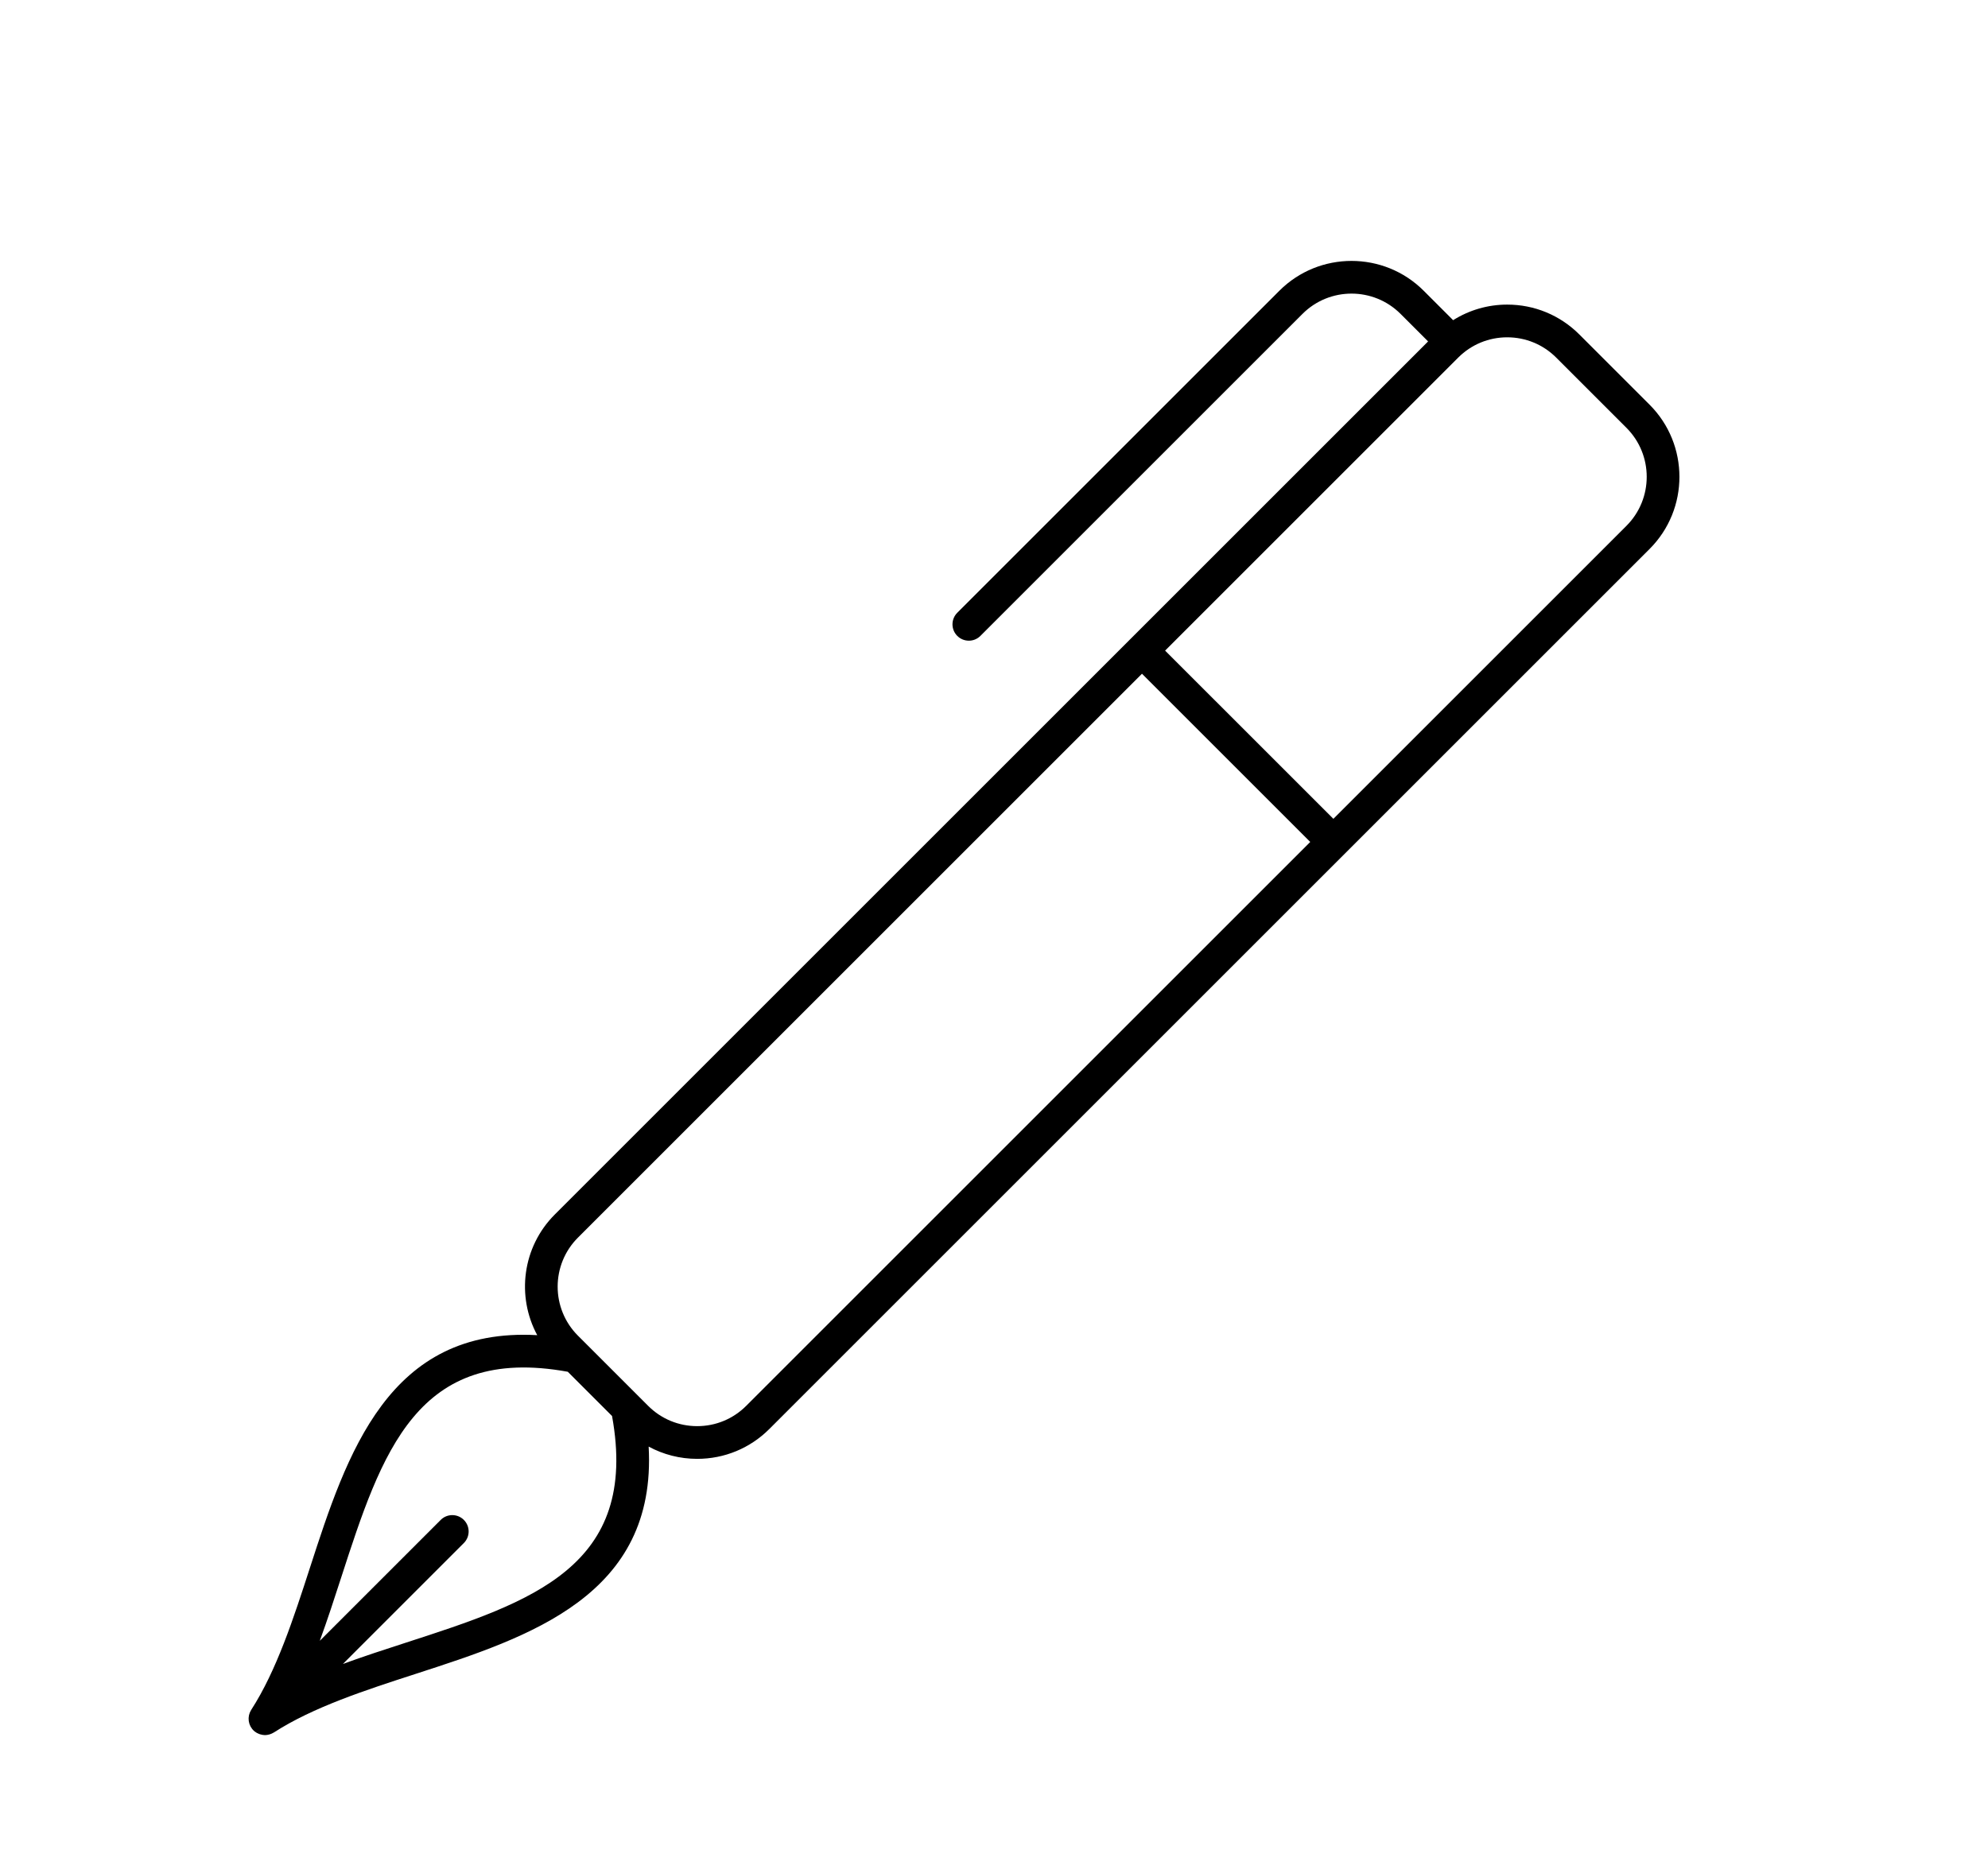
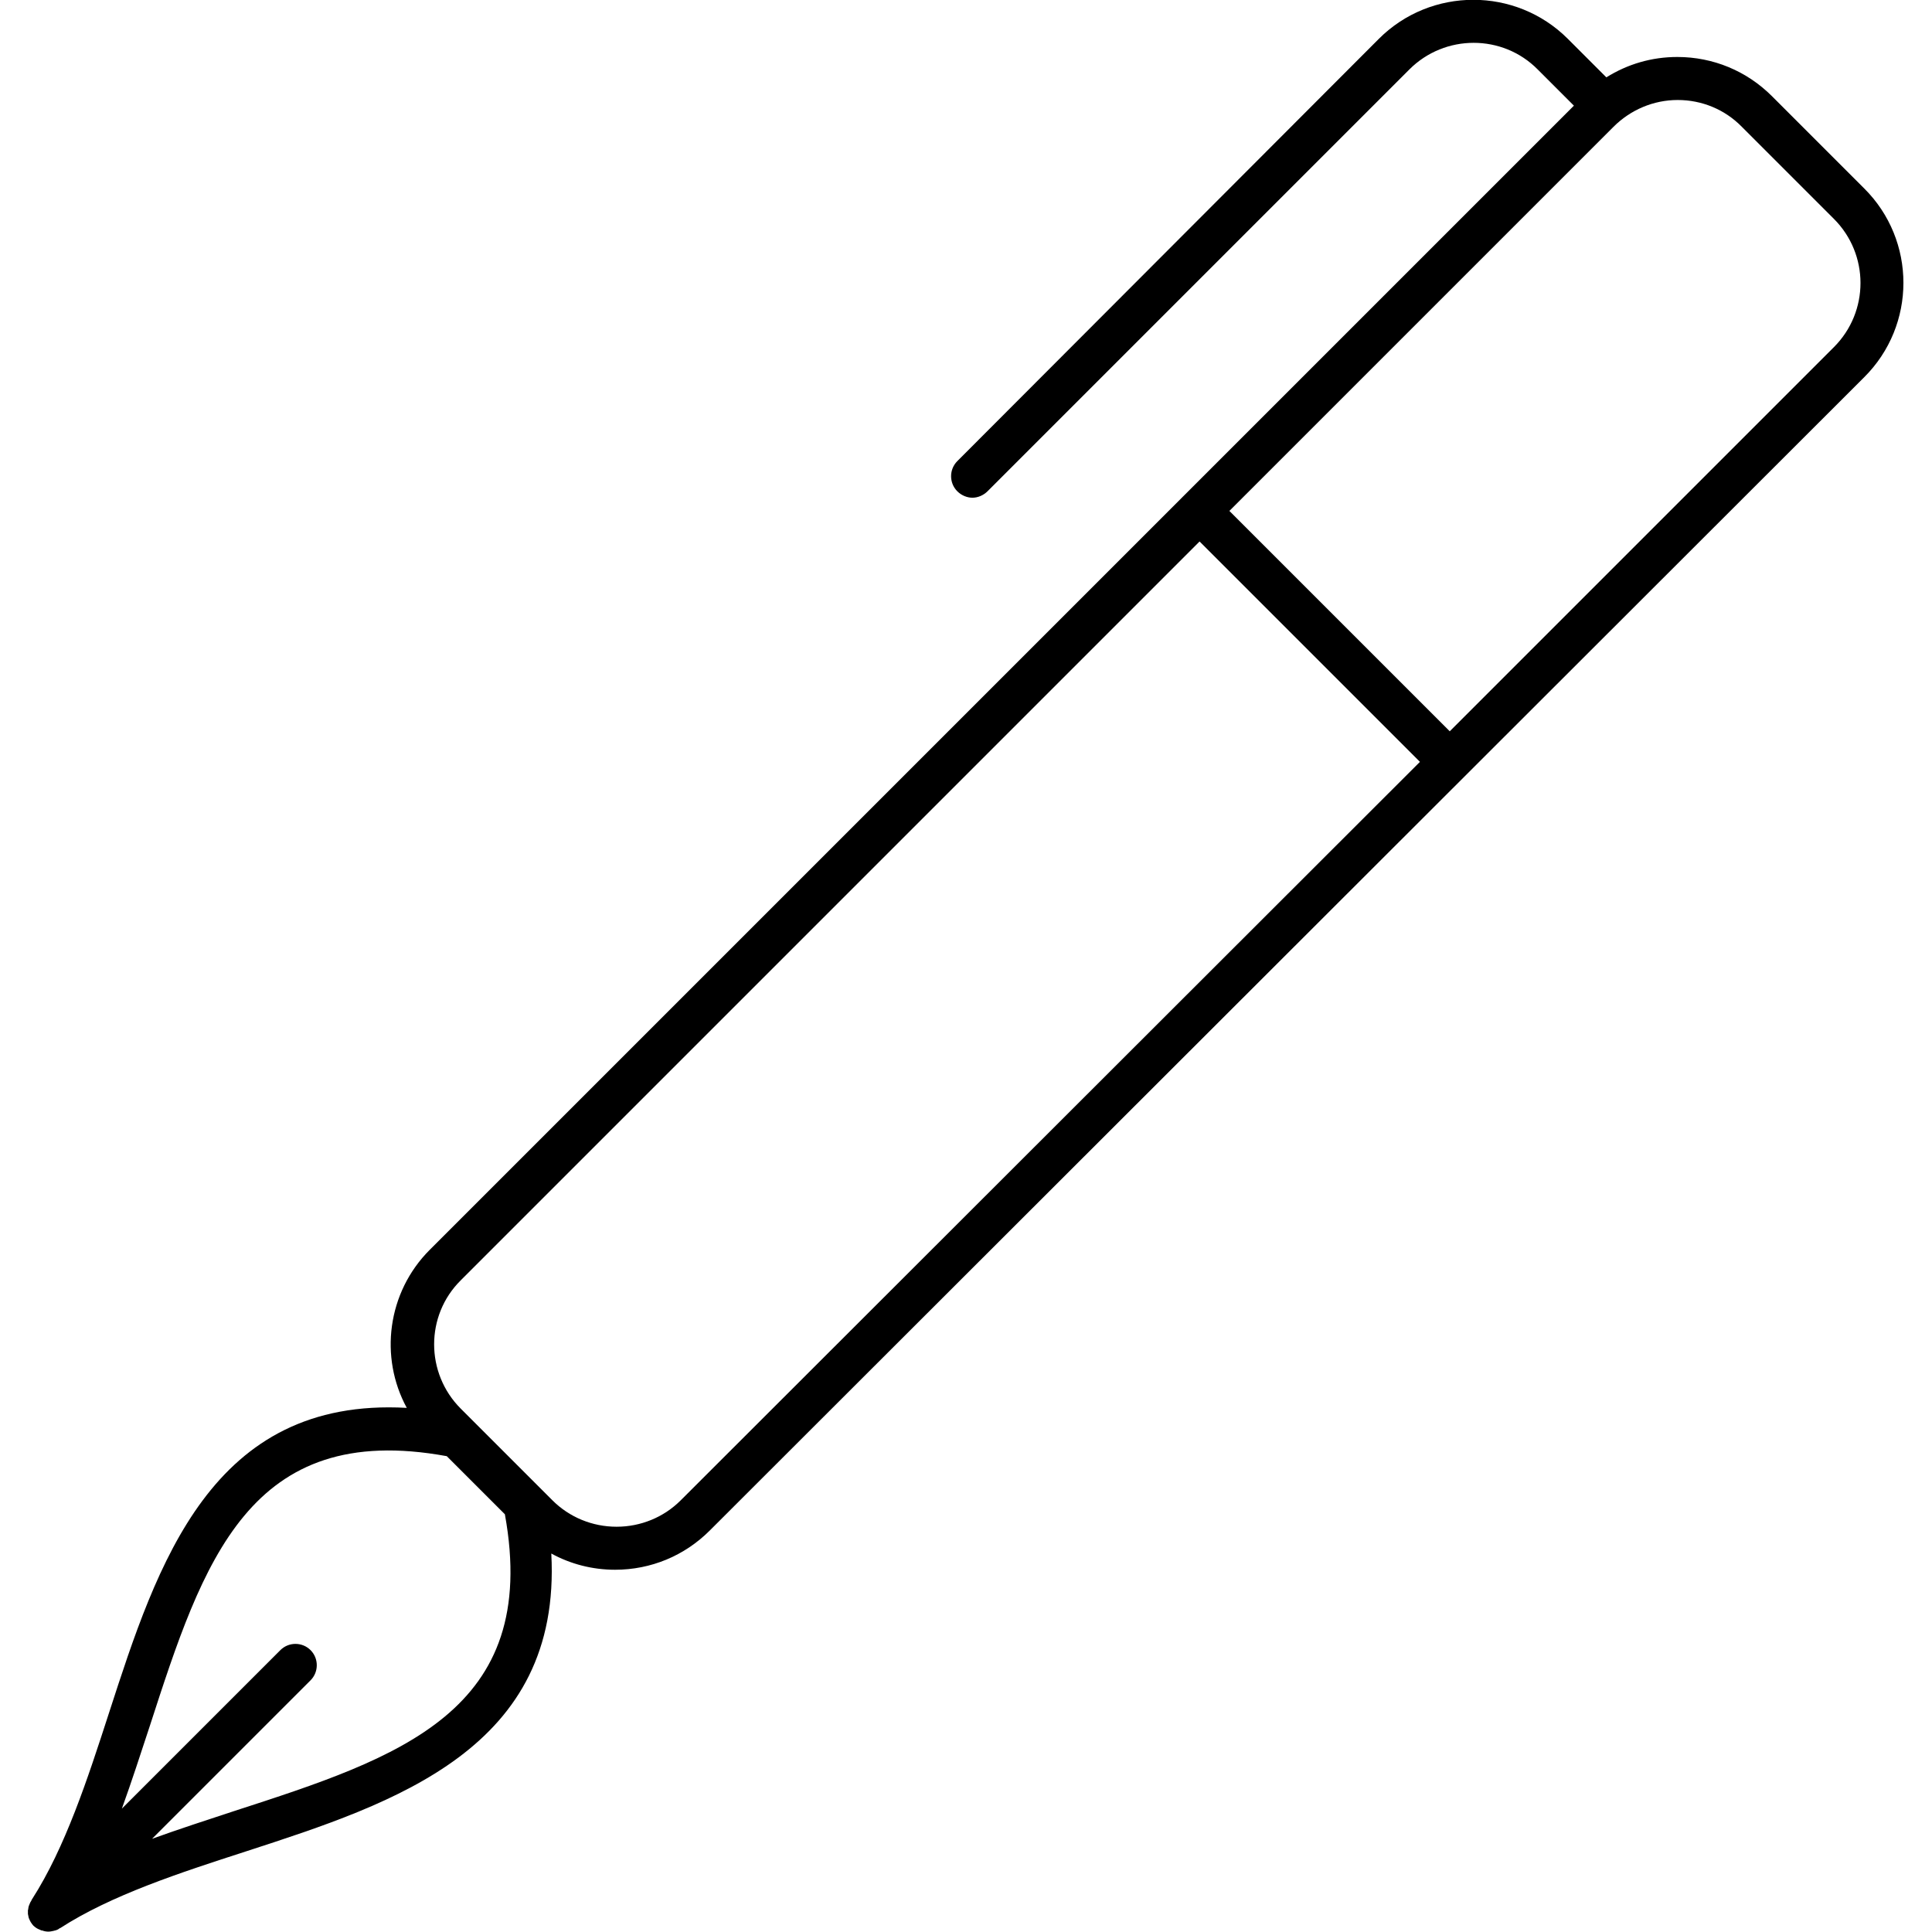
- <svg xmlns="http://www.w3.org/2000/svg" version="1.1" id="Layer_1" x="0px" y="0px" width="243px" height="229px" viewBox="15.917 -7.5 243 229" enable-background="new 15.917 -7.5 243 229" xml:space="preserve">
-   <path d="M217.551,41.979l-8.583-8.583c-2.356-2.356-5.488-3.654-8.82-3.654c-2.377,0-4.646,0.671-6.61,1.905l-3.599-3.599  c-4.864-4.864-12.777-4.863-17.64,0L132.928,67.42c-0.781,0.781-0.781,2.047,0,2.828c0.391,0.391,0.902,0.586,1.414,0.586  s1.024-0.195,1.414-0.586l39.371-39.372c3.304-3.303,8.679-3.304,11.984,0l3.368,3.368L83.732,140.991  c-3.989,3.989-4.7,10.027-2.146,14.754c-18.218-1.027-23.282,14.547-27.781,28.428c-2.005,6.187-4.079,12.584-7.183,17.387  c-0.026,0.04-0.042,0.083-0.065,0.125c-0.034,0.061-0.07,0.121-0.096,0.185c-0.023,0.054-0.037,0.11-0.055,0.165  c-0.019,0.06-0.041,0.119-0.054,0.18c-0.013,0.06-0.018,0.121-0.026,0.181c-0.007,0.059-0.017,0.117-0.019,0.175  c-0.002,0.061,0.003,0.121,0.007,0.182c0.003,0.059,0.004,0.118,0.012,0.177c0.009,0.061,0.025,0.119,0.039,0.179  c0.014,0.057,0.024,0.114,0.043,0.17c0.021,0.062,0.05,0.122,0.077,0.182c0.022,0.05,0.041,0.1,0.068,0.149  c0.035,0.064,0.08,0.124,0.122,0.184c0.025,0.036,0.044,0.074,0.072,0.108c0.004,0.005,0.009,0.008,0.013,0.013  c0.085,0.103,0.179,0.199,0.286,0.286c0.003,0.003,0.008,0.003,0.011,0.006c0.161,0.129,0.341,0.222,0.529,0.294  c0.046,0.018,0.09,0.032,0.136,0.046c0.188,0.057,0.381,0.097,0.578,0.097c0.001,0,0.002,0,0.003,0h0.001h0.001  c0.001,0,0.002,0,0.003,0c0.166,0,0.33-0.029,0.491-0.07c0.042-0.011,0.083-0.023,0.124-0.037c0.153-0.05,0.301-0.114,0.44-0.201  c0.009-0.005,0.018-0.007,0.027-0.012c4.803-3.104,11.2-5.178,17.386-7.183c13.879-4.499,29.447-9.56,28.428-27.773  c1.801,0.977,3.827,1.499,5.934,1.499c3.332,0,6.464-1.298,8.82-3.653L217.552,59.619C222.415,54.756,222.415,46.842,217.551,41.979  z M65.541,193.337c-2.569,0.833-5.173,1.677-7.708,2.606l14.782-14.783c0.781-0.781,0.781-2.047,0-2.828  c-0.78-0.781-2.048-0.781-2.828,0l-14.782,14.782c0.929-2.535,1.773-5.139,2.606-7.708c4.961-15.307,9.261-28.536,27.709-25.187  l5.409,5.409C94.08,184.074,80.849,188.375,65.541,193.337z M107.127,164.387c-1.601,1.601-3.729,2.481-5.992,2.481  s-4.391-0.881-5.992-2.481l-1.134-1.134c-0.007-0.007-0.014-0.014-0.022-0.022l-6.281-6.281c-0.002-0.002-0.004-0.004-0.006-0.006  l-1.141-1.14c-3.303-3.304-3.303-8.681,0-11.984l68.945-68.945l20.567,20.567L107.127,164.387z M214.723,56.791L178.9,92.614  l-20.567-20.567l35.823-35.823c1.601-1.601,3.729-2.482,5.992-2.482s4.391,0.881,5.992,2.482l8.583,8.583  C218.026,48.111,218.026,53.487,214.723,56.791z" />
+ <svg xmlns="http://www.w3.org/2000/svg" version="1.1" id="Layer_4" x="0px" y="0px" viewBox="0 0 512 512" enable-background="new 0 0 512 512" xml:space="preserve">
+   <path d="M494,49.9l-24.4-24.4c-6.7-6.7-15.6-10.4-25.1-10.4c-6.8,0-13.2,1.9-18.8,5.4l-10.2-10.2c-13.8-13.8-36.3-13.8-50.1,0  L253.7,122.2c-2.2,2.2-2.2,5.8,0,8c1.1,1.1,2.6,1.7,4,1.7s2.9-0.6,4-1.7L373.5,18.4c9.4-9.4,24.7-9.4,34,0l9.6,9.6L113.9,331.2  c-11.3,11.3-13.4,28.5-6.1,41.9c-51.8-2.9-66.1,41.3-78.9,80.8c-5.7,17.6-11.6,35.7-20.4,49.4c-0.1,0.1-0.1,0.2-0.2,0.4  c-0.1,0.2-0.2,0.3-0.3,0.5c-0.1,0.2-0.1,0.3-0.2,0.5c-0.1,0.2-0.1,0.3-0.2,0.5c0,0.2-0.1,0.3-0.1,0.5c0,0.2,0,0.3-0.1,0.5  c0,0.2,0,0.3,0,0.5c0,0.2,0,0.3,0,0.5c0,0.2,0.1,0.3,0.1,0.5c0,0.2,0.1,0.3,0.1,0.5c0.1,0.2,0.1,0.3,0.2,0.5  c0.1,0.1,0.1,0.3,0.2,0.4c0.1,0.2,0.2,0.4,0.3,0.5c0.1,0.1,0.1,0.2,0.2,0.3c0,0,0,0,0,0c0.2,0.3,0.5,0.6,0.8,0.8c0,0,0,0,0,0  c0.5,0.4,1,0.6,1.5,0.8c0.1,0.1,0.3,0.1,0.4,0.1c0.5,0.2,1.1,0.3,1.6,0.3c0,0,0,0,0,0h0h0c0,0,0,0,0,0c0.5,0,0.9-0.1,1.4-0.2  c0.1,0,0.2-0.1,0.4-0.1c0.4-0.1,0.9-0.3,1.2-0.6c0,0,0.1,0,0.1,0c13.6-8.8,31.8-14.7,49.4-20.4c39.4-12.8,83.6-27.2,80.8-78.9  c5.1,2.8,10.9,4.3,16.9,4.3c9.5,0,18.4-3.7,25.1-10.4L494,100C507.9,86.2,507.9,63.7,494,49.9z M62.2,479.9  c-7.3,2.4-14.7,4.8-21.9,7.4l42-42c2.2-2.2,2.2-5.8,0-8c-2.2-2.2-5.8-2.2-8,0l-42,42c2.6-7.2,5-14.6,7.4-21.9  c14.1-43.5,26.3-81.1,78.7-71.5l15.4,15.4C143.3,453.6,105.7,465.8,62.2,479.9z M180.4,397.6c-4.5,4.5-10.6,7-17,7  c-6.4,0-12.5-2.5-17-7l-3.2-3.2c0,0,0,0-0.1-0.1l-17.8-17.8c0,0,0,0,0,0l-3.2-3.2c-9.4-9.4-9.4-24.7,0-34l195.8-195.8l58.4,58.4  L180.4,397.6z M486,92L384.2,193.8l-58.4-58.4L427.6,33.6c4.5-4.5,10.6-7.1,17-7.1s12.5,2.5,17,7.1L486,58  C495.4,67.4,495.4,82.6,486,92z" />
</svg>
